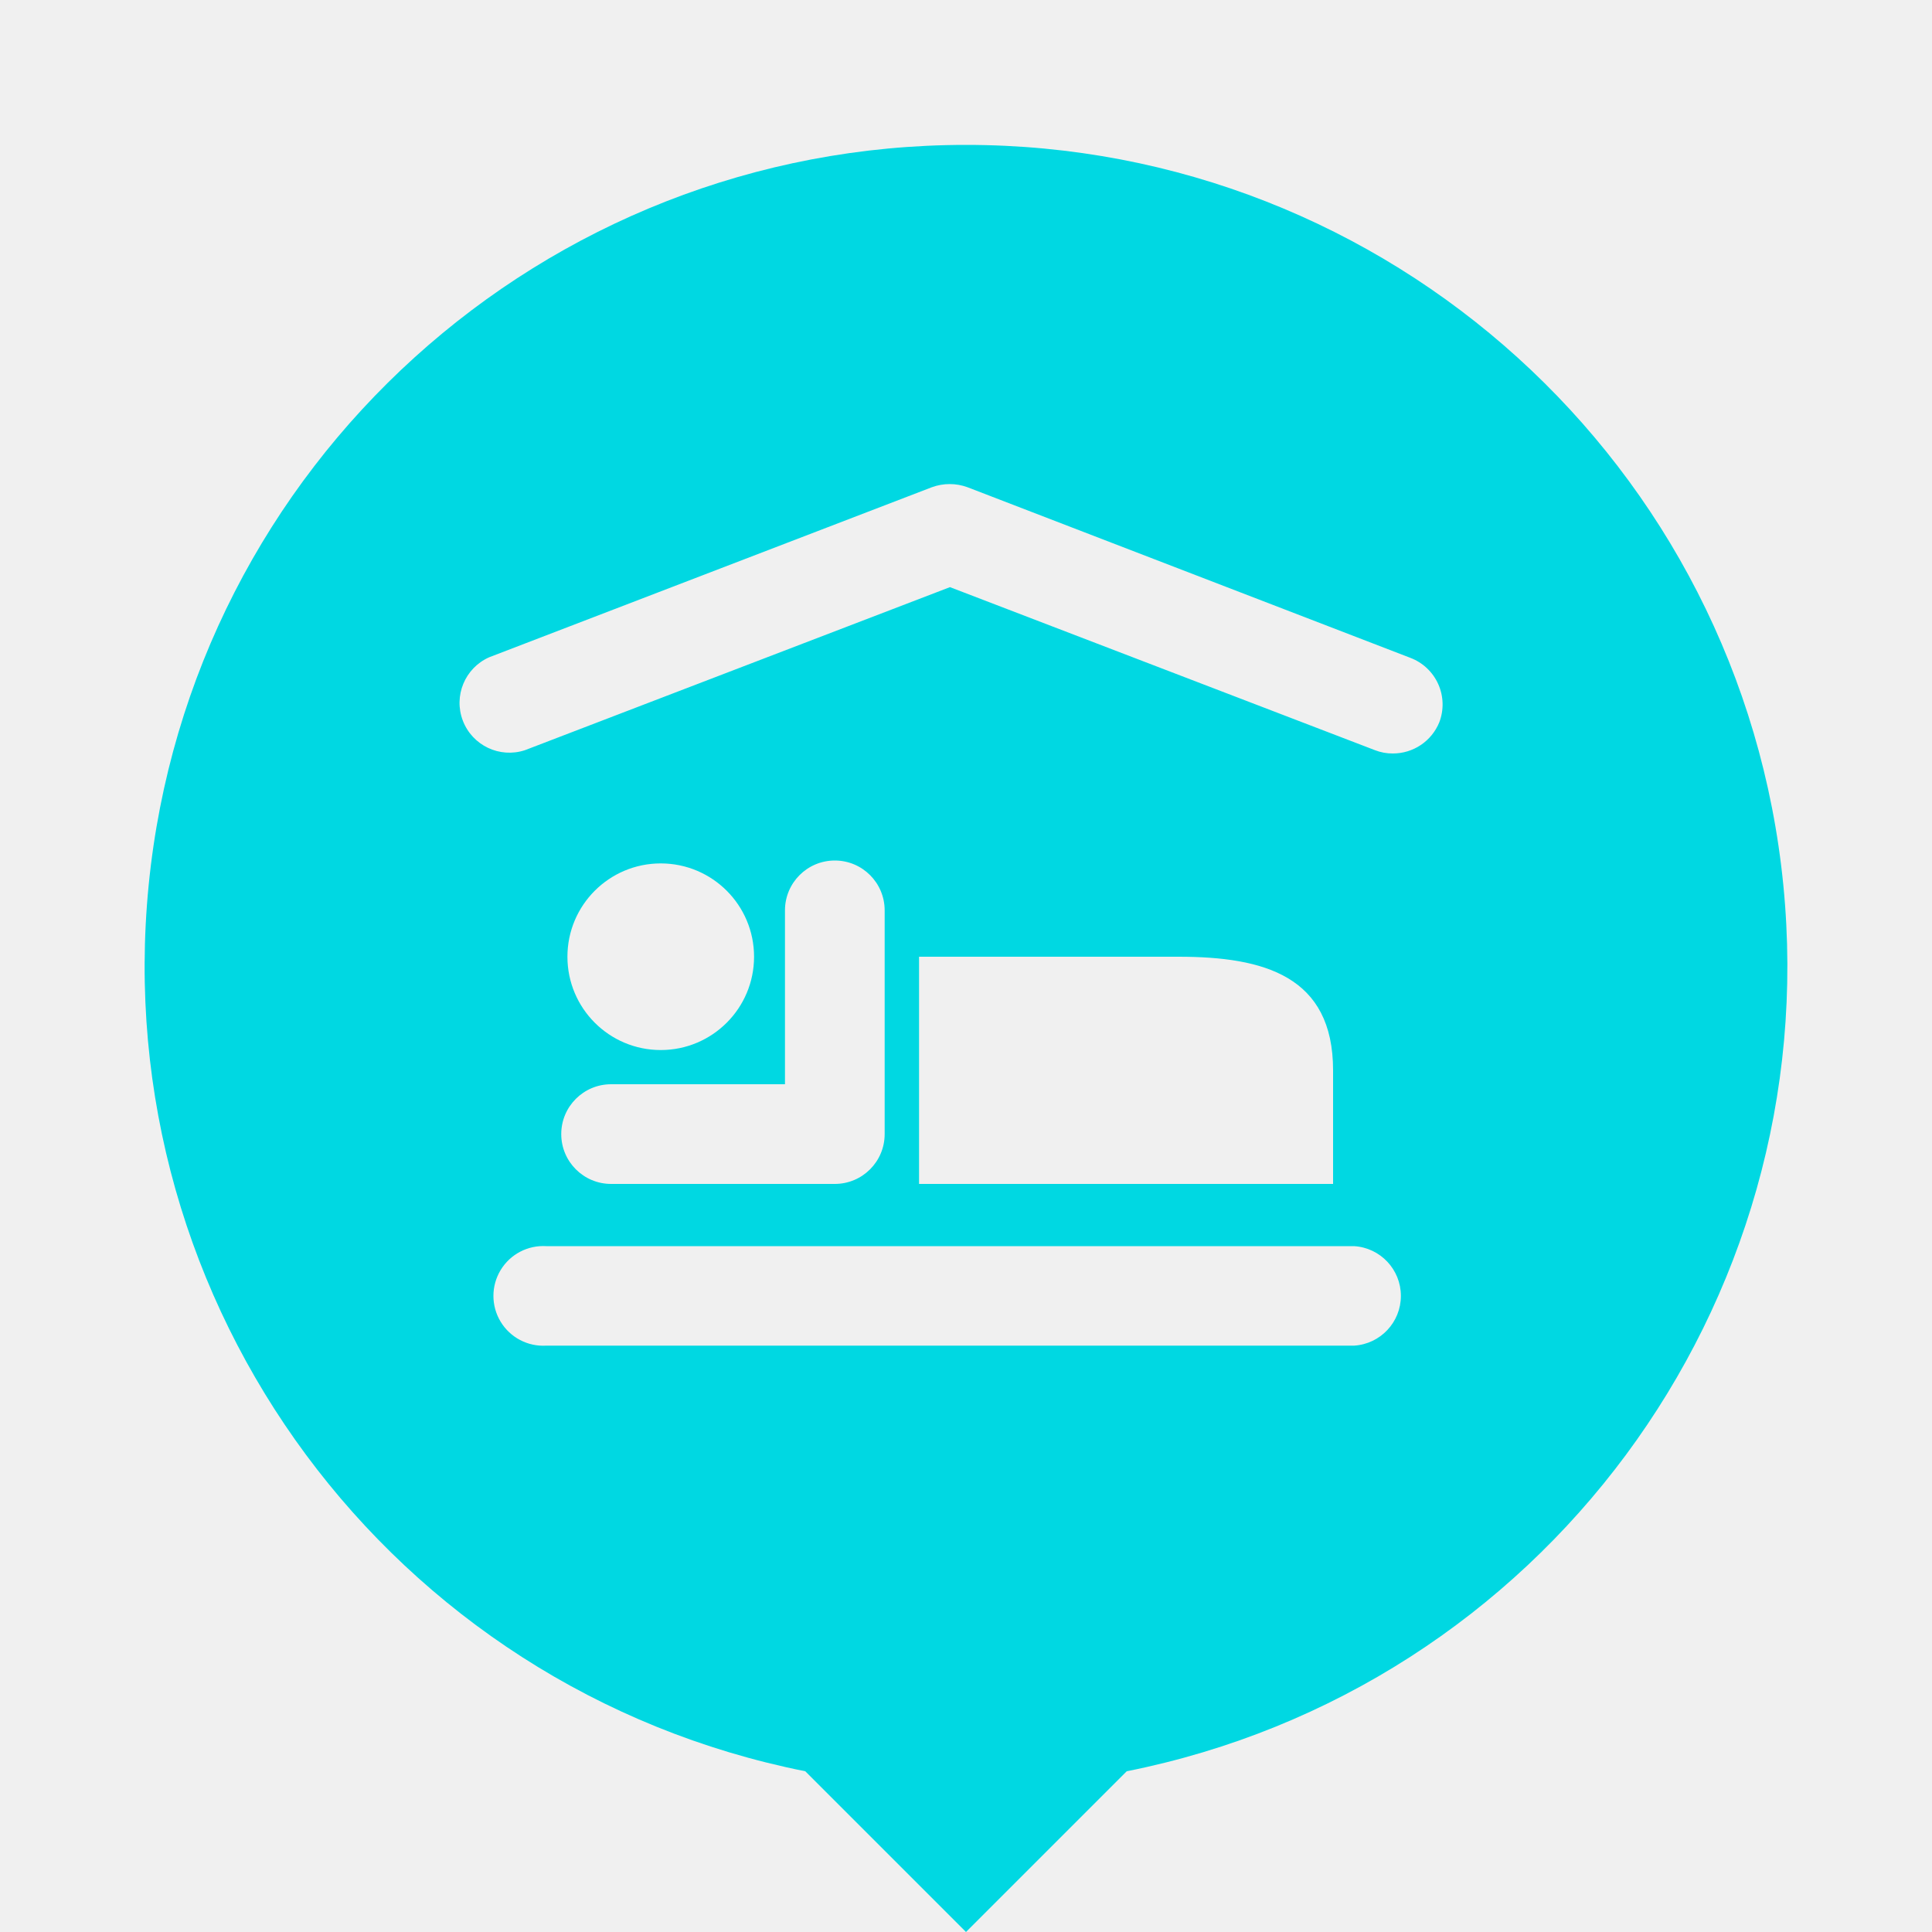
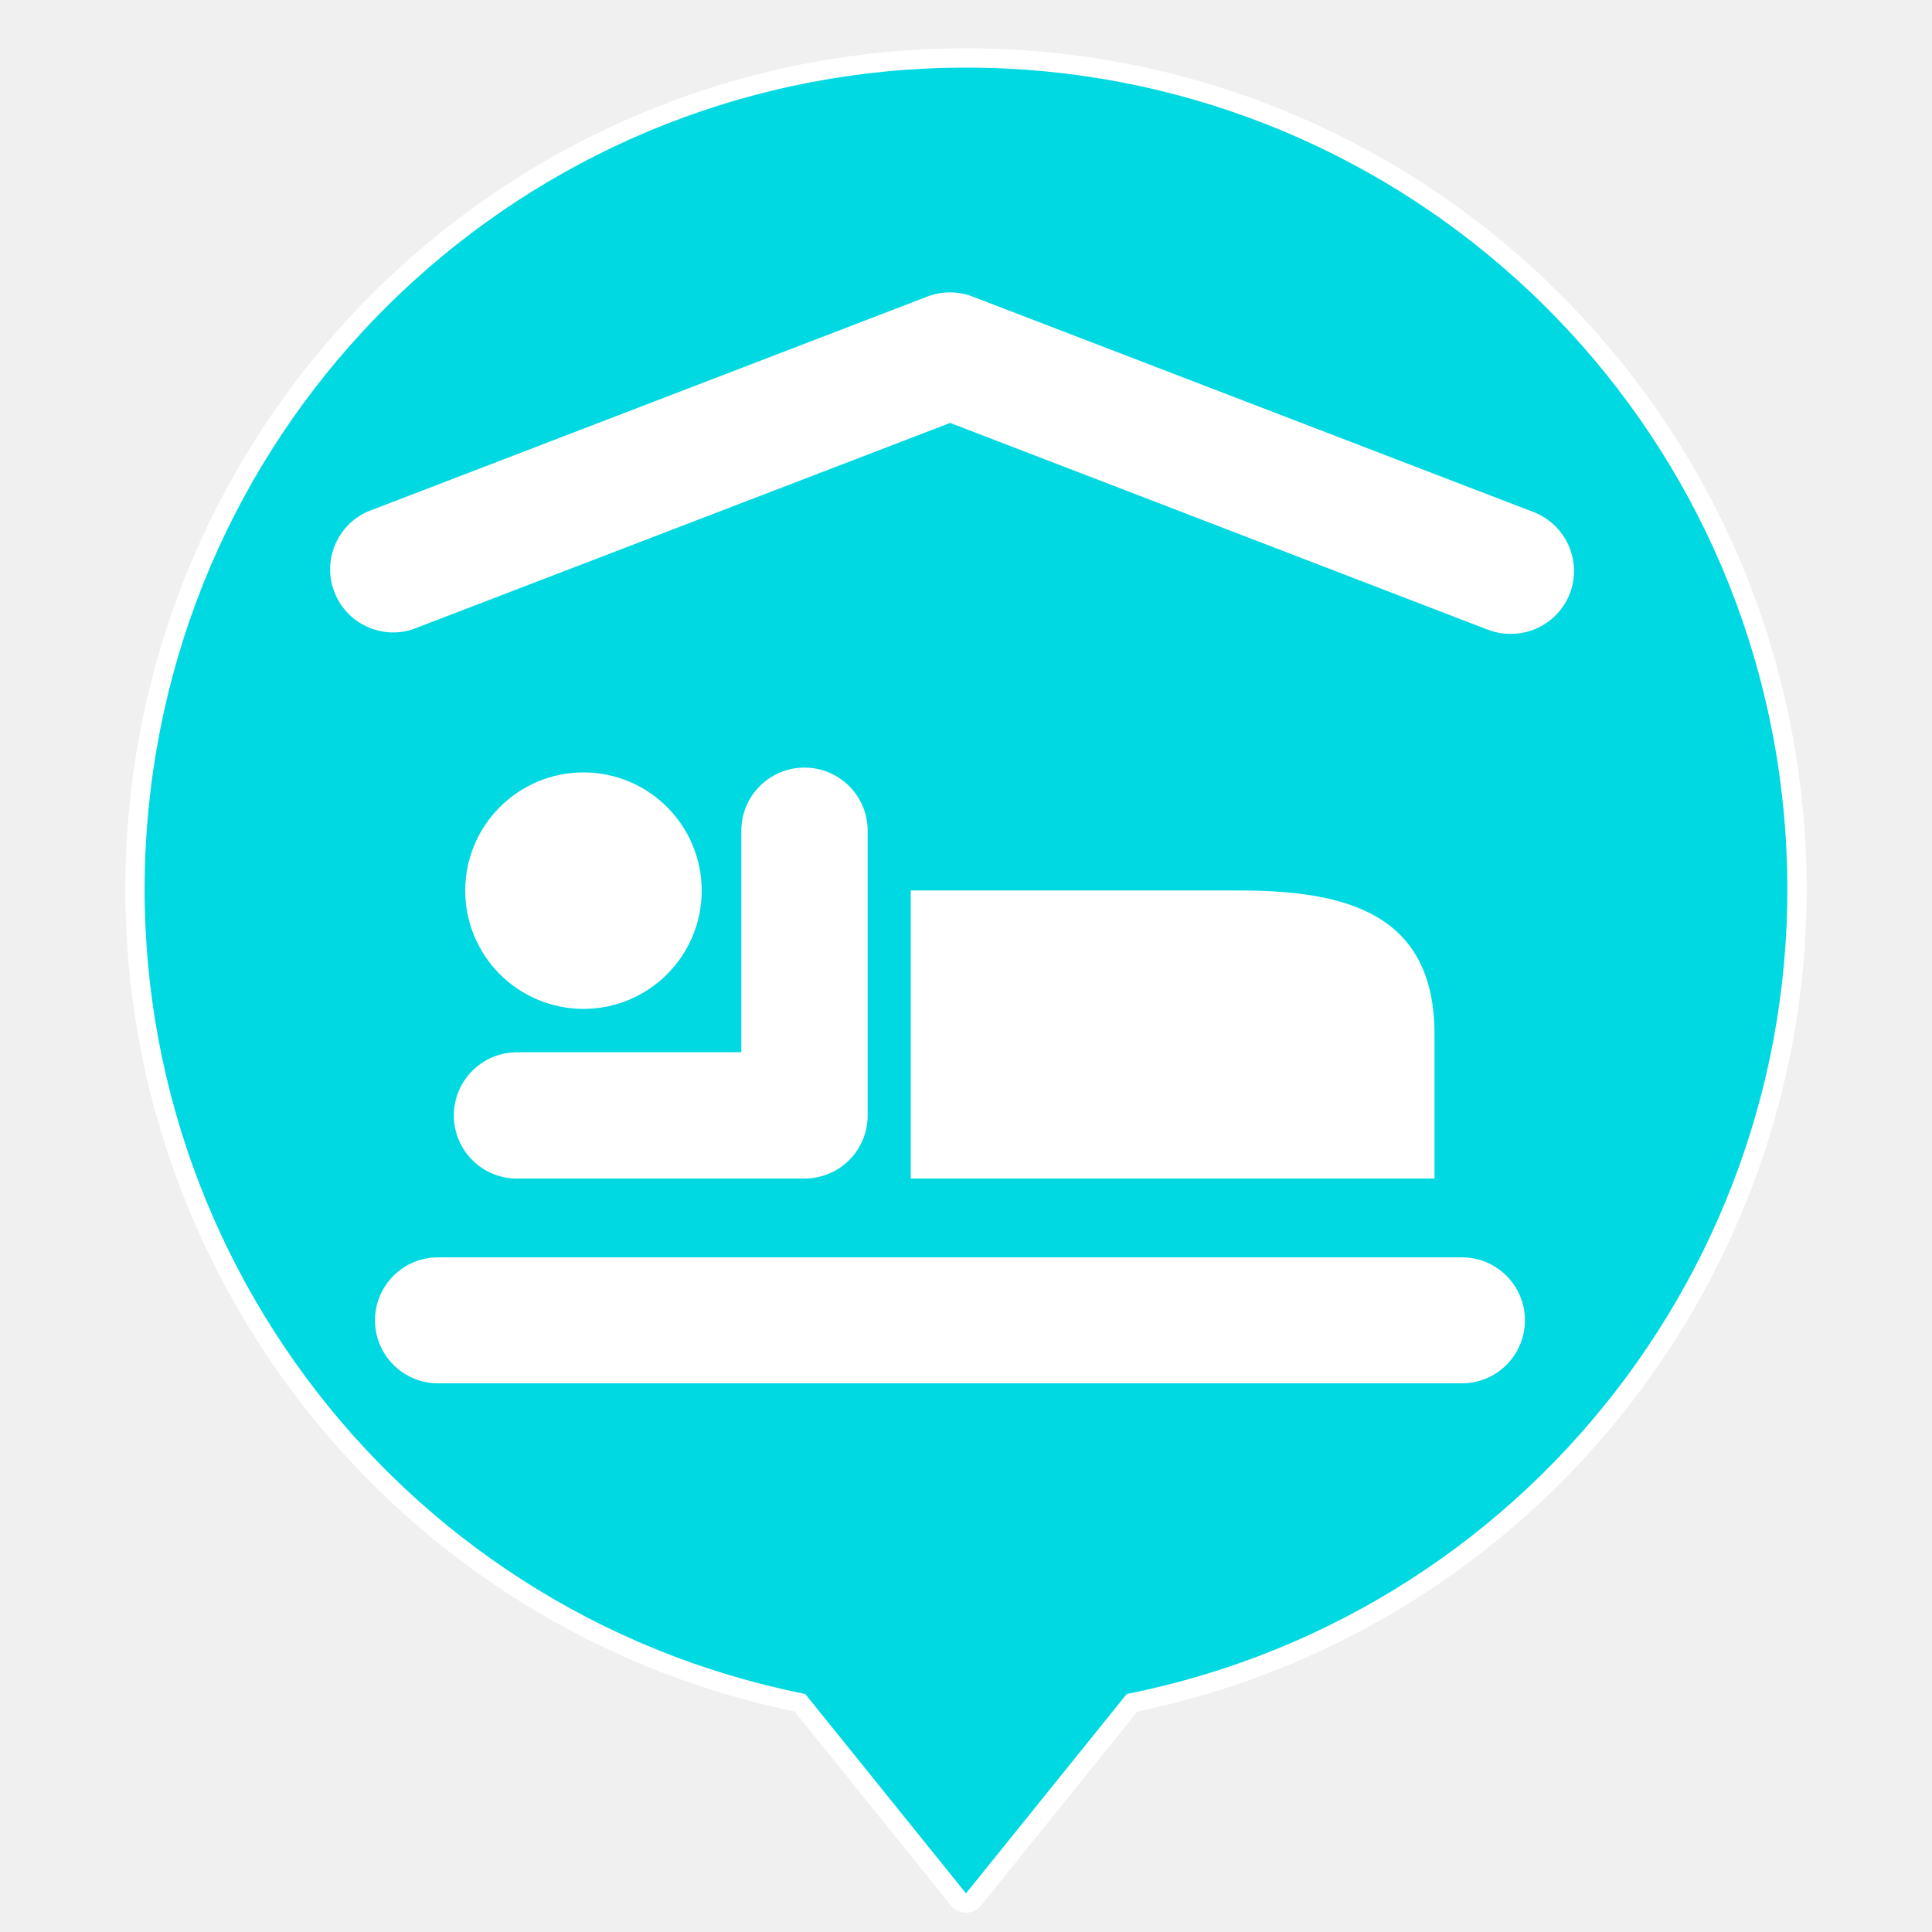
<svg xmlns="http://www.w3.org/2000/svg" id="Layer_1" data-name="Layer 1" viewBox="0 0 100 100">
  <defs>
-     <style>.cls-1{fill:#00d8e2;}</style>
+     <style>.cls-1{fill:none;stroke:#fff;stroke-linecap:round;stroke-linejoin:round;stroke-width:2px;}.cls-2{fill:#00d8e2;}.cls-3{fill:#fff;}</style>
  </defs>
-   <path class="cls-1" d="M50,7.5a42.5,42.5,0,0,0-8.32,84.18L50,100l8.32-8.32A42.5,42.5,0,0,0,50,7.5ZM70.09,69.65H28.28a2.58,2.58,0,1,1,0-5.15H70.09a2.58,2.58,0,0,1,0,5.15ZM31.63,56.12h9v-9a2.58,2.58,0,0,1,5.16,0V58.7a2.58,2.58,0,0,1-2.58,2.58H31.63a2.58,2.58,0,0,1,0-5.16Zm-2.26-6.6a4.83,4.83,0,1,1,4.83,4.83A4.83,4.83,0,0,1,29.37,49.52Zm18.2,11.76V49.52H61c4.43,0,8,1,8,5.88v5.88ZM74.5,37.38A2.59,2.59,0,0,1,72.09,39h0a2.49,2.49,0,0,1-.92-.17l-22-8.44-22,8.44a2.58,2.58,0,0,1-1.85-4.81l22.91-8.8a2.68,2.68,0,0,1,1.85,0L73,34.05A2.58,2.58,0,0,1,74.5,37.38Z" />
+   <path class="cls-1" d="M50,3.5a42.5,42.5,0,0,0-8.32,84.18L50,98l8.32-10.32A42.5,42.5,0,0,0,50,3.5Z" />
+   <path class="cls-2" d="M50,3.5a42.5,42.5,0,0,0-8.32,84.18L50,98l8.32-10.32A42.5,42.5,0,0,0,50,3.5Z" />
+   <path class="cls-3" d="M75.67,71.6h-53a3.26,3.26,0,0,1,0-6.52h53a3.26,3.26,0,1,1,0,6.52ZM26.94,54.46H38.37V43a3.27,3.27,0,0,1,6.54,0v14.7A3.26,3.26,0,0,1,41.63,61H26.94a3.27,3.27,0,1,1,0-6.53Zm-2.86-8.37a6.12,6.12,0,1,1,6.12,6.13A6.12,6.12,0,0,1,24.08,46.09ZM47.14,61V46.09h17c5.62,0,10.11,1.23,10.11,7.45V61ZM81.26,30.71a3.27,3.27,0,0,1-3.05,2.1h0A3.23,3.23,0,0,1,77,32.59L49.18,21.89,21.32,32.59A3.27,3.27,0,0,1,19,26.49L48,15.35a3.26,3.26,0,0,1,2.34,0l29,11.14A3.27,3.27,0,0,1,81.26,30.71Z" />
</svg>
